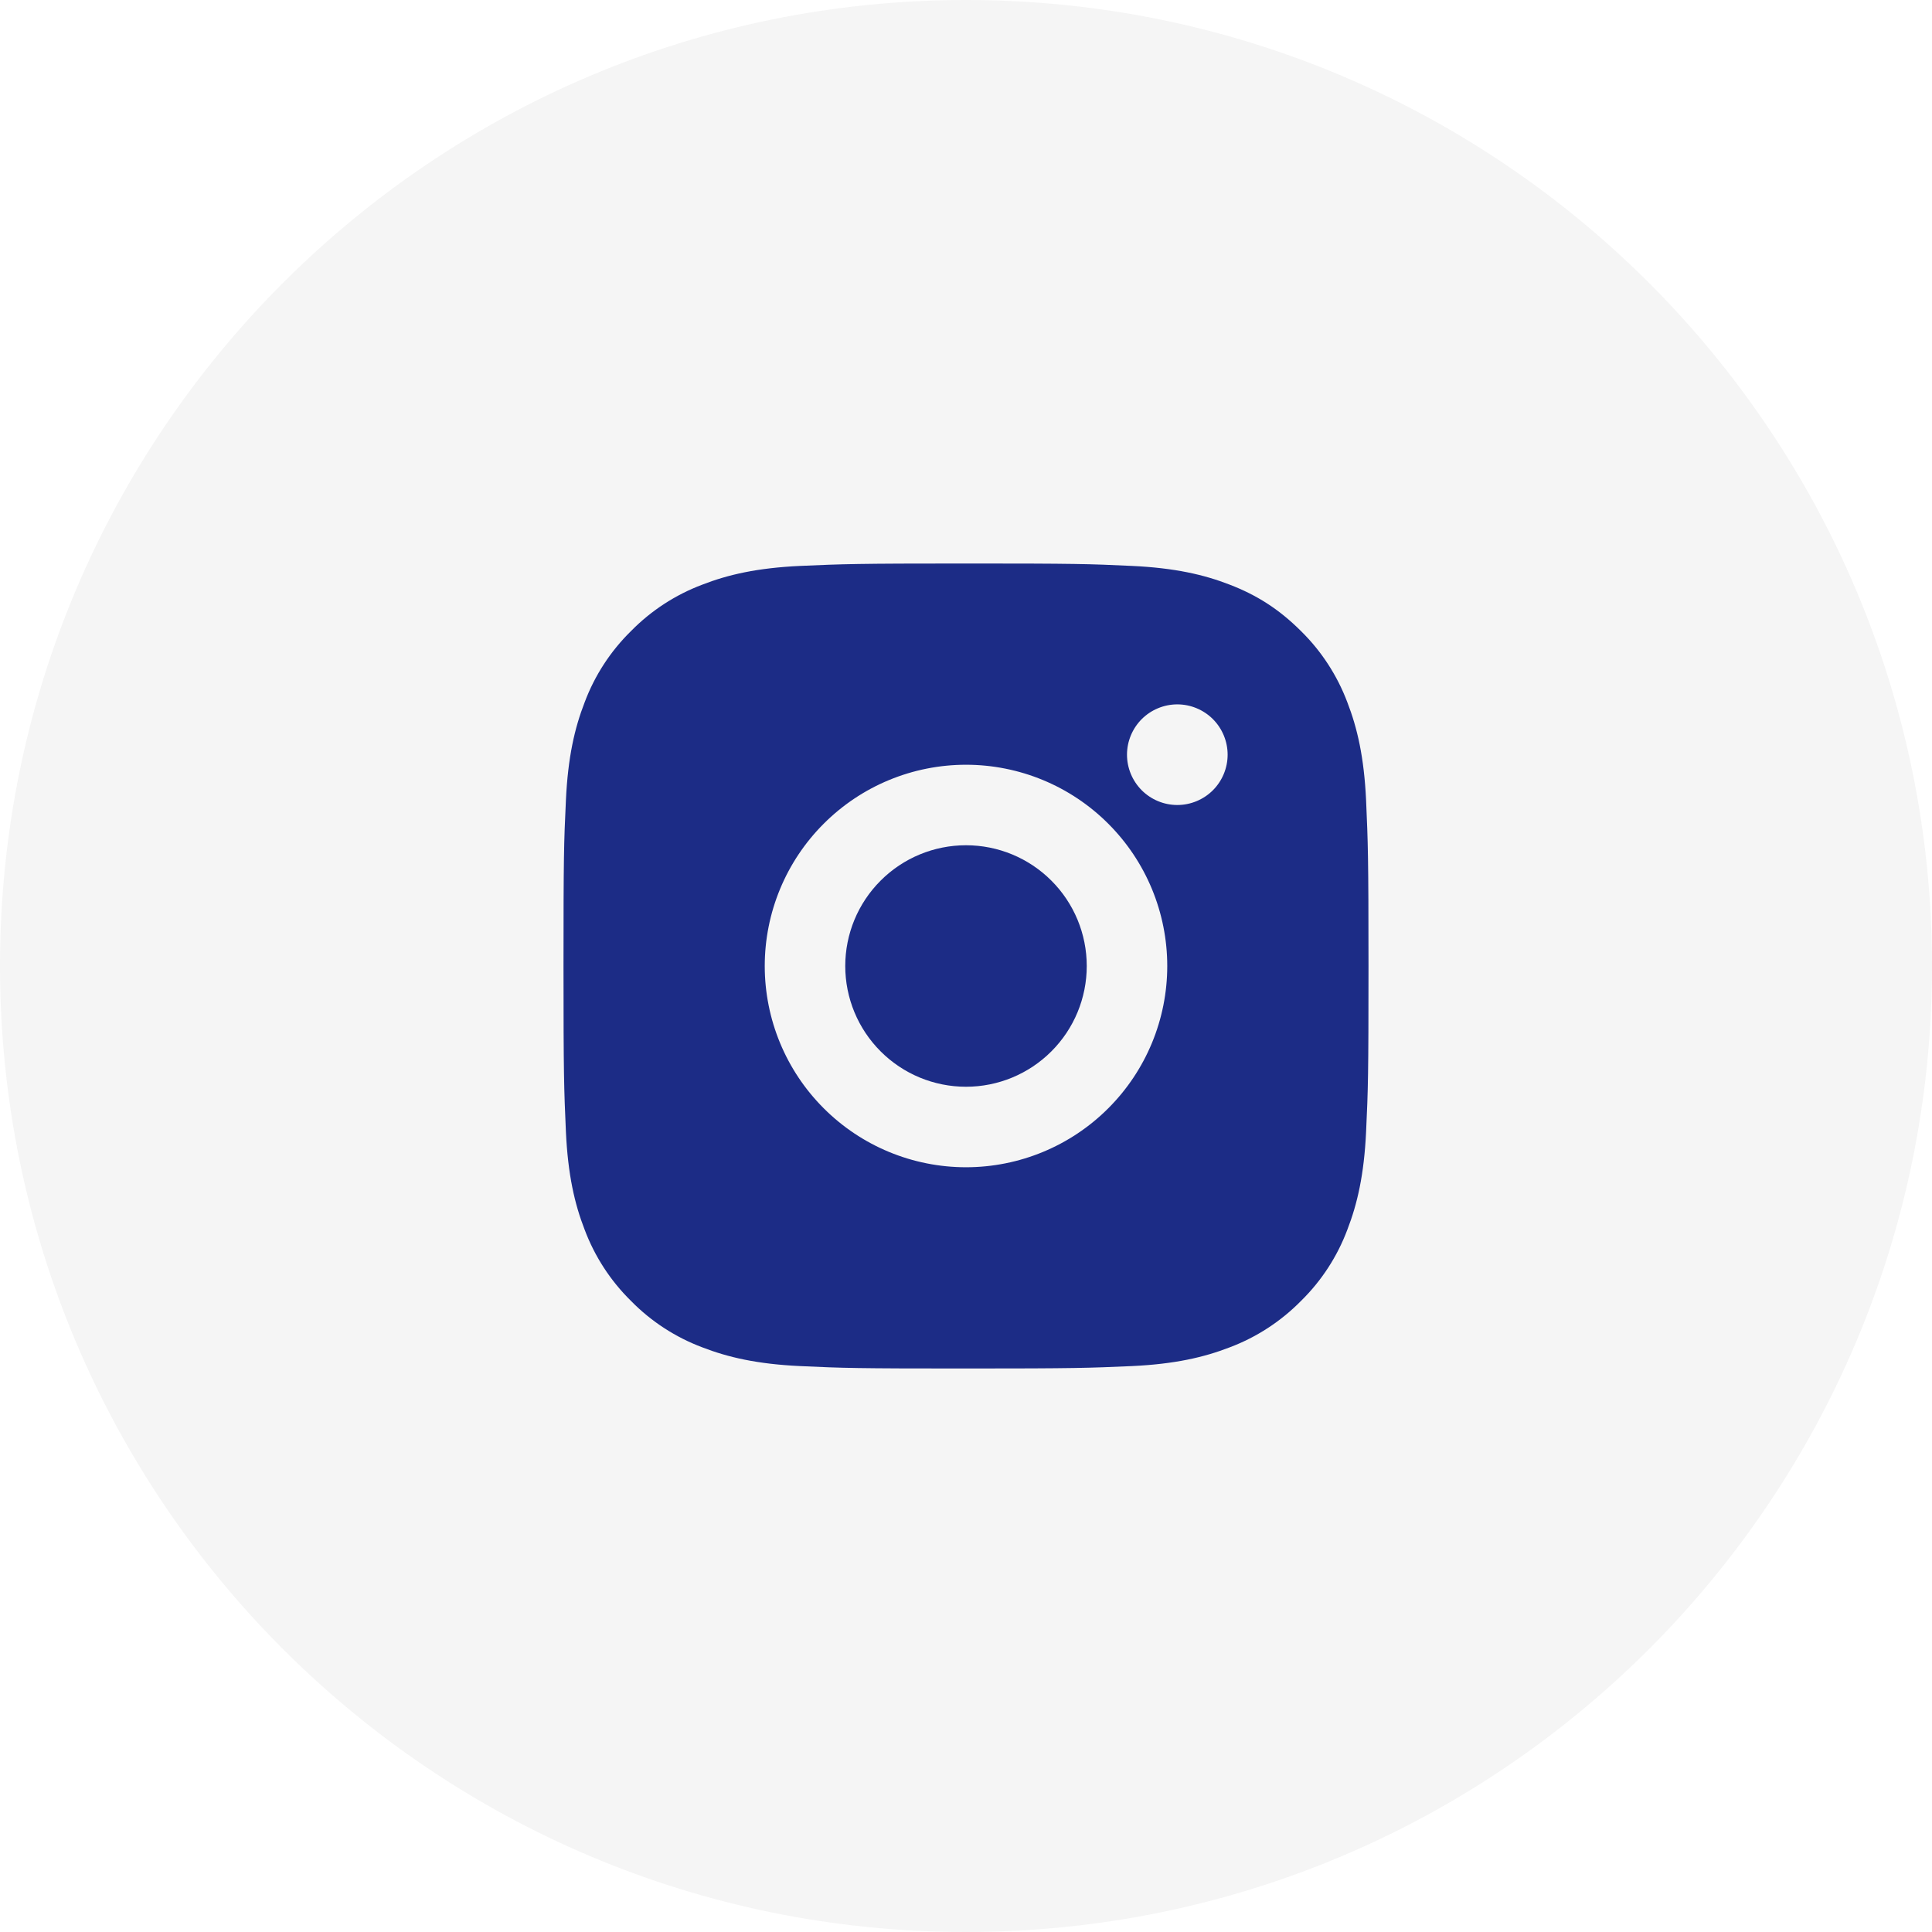
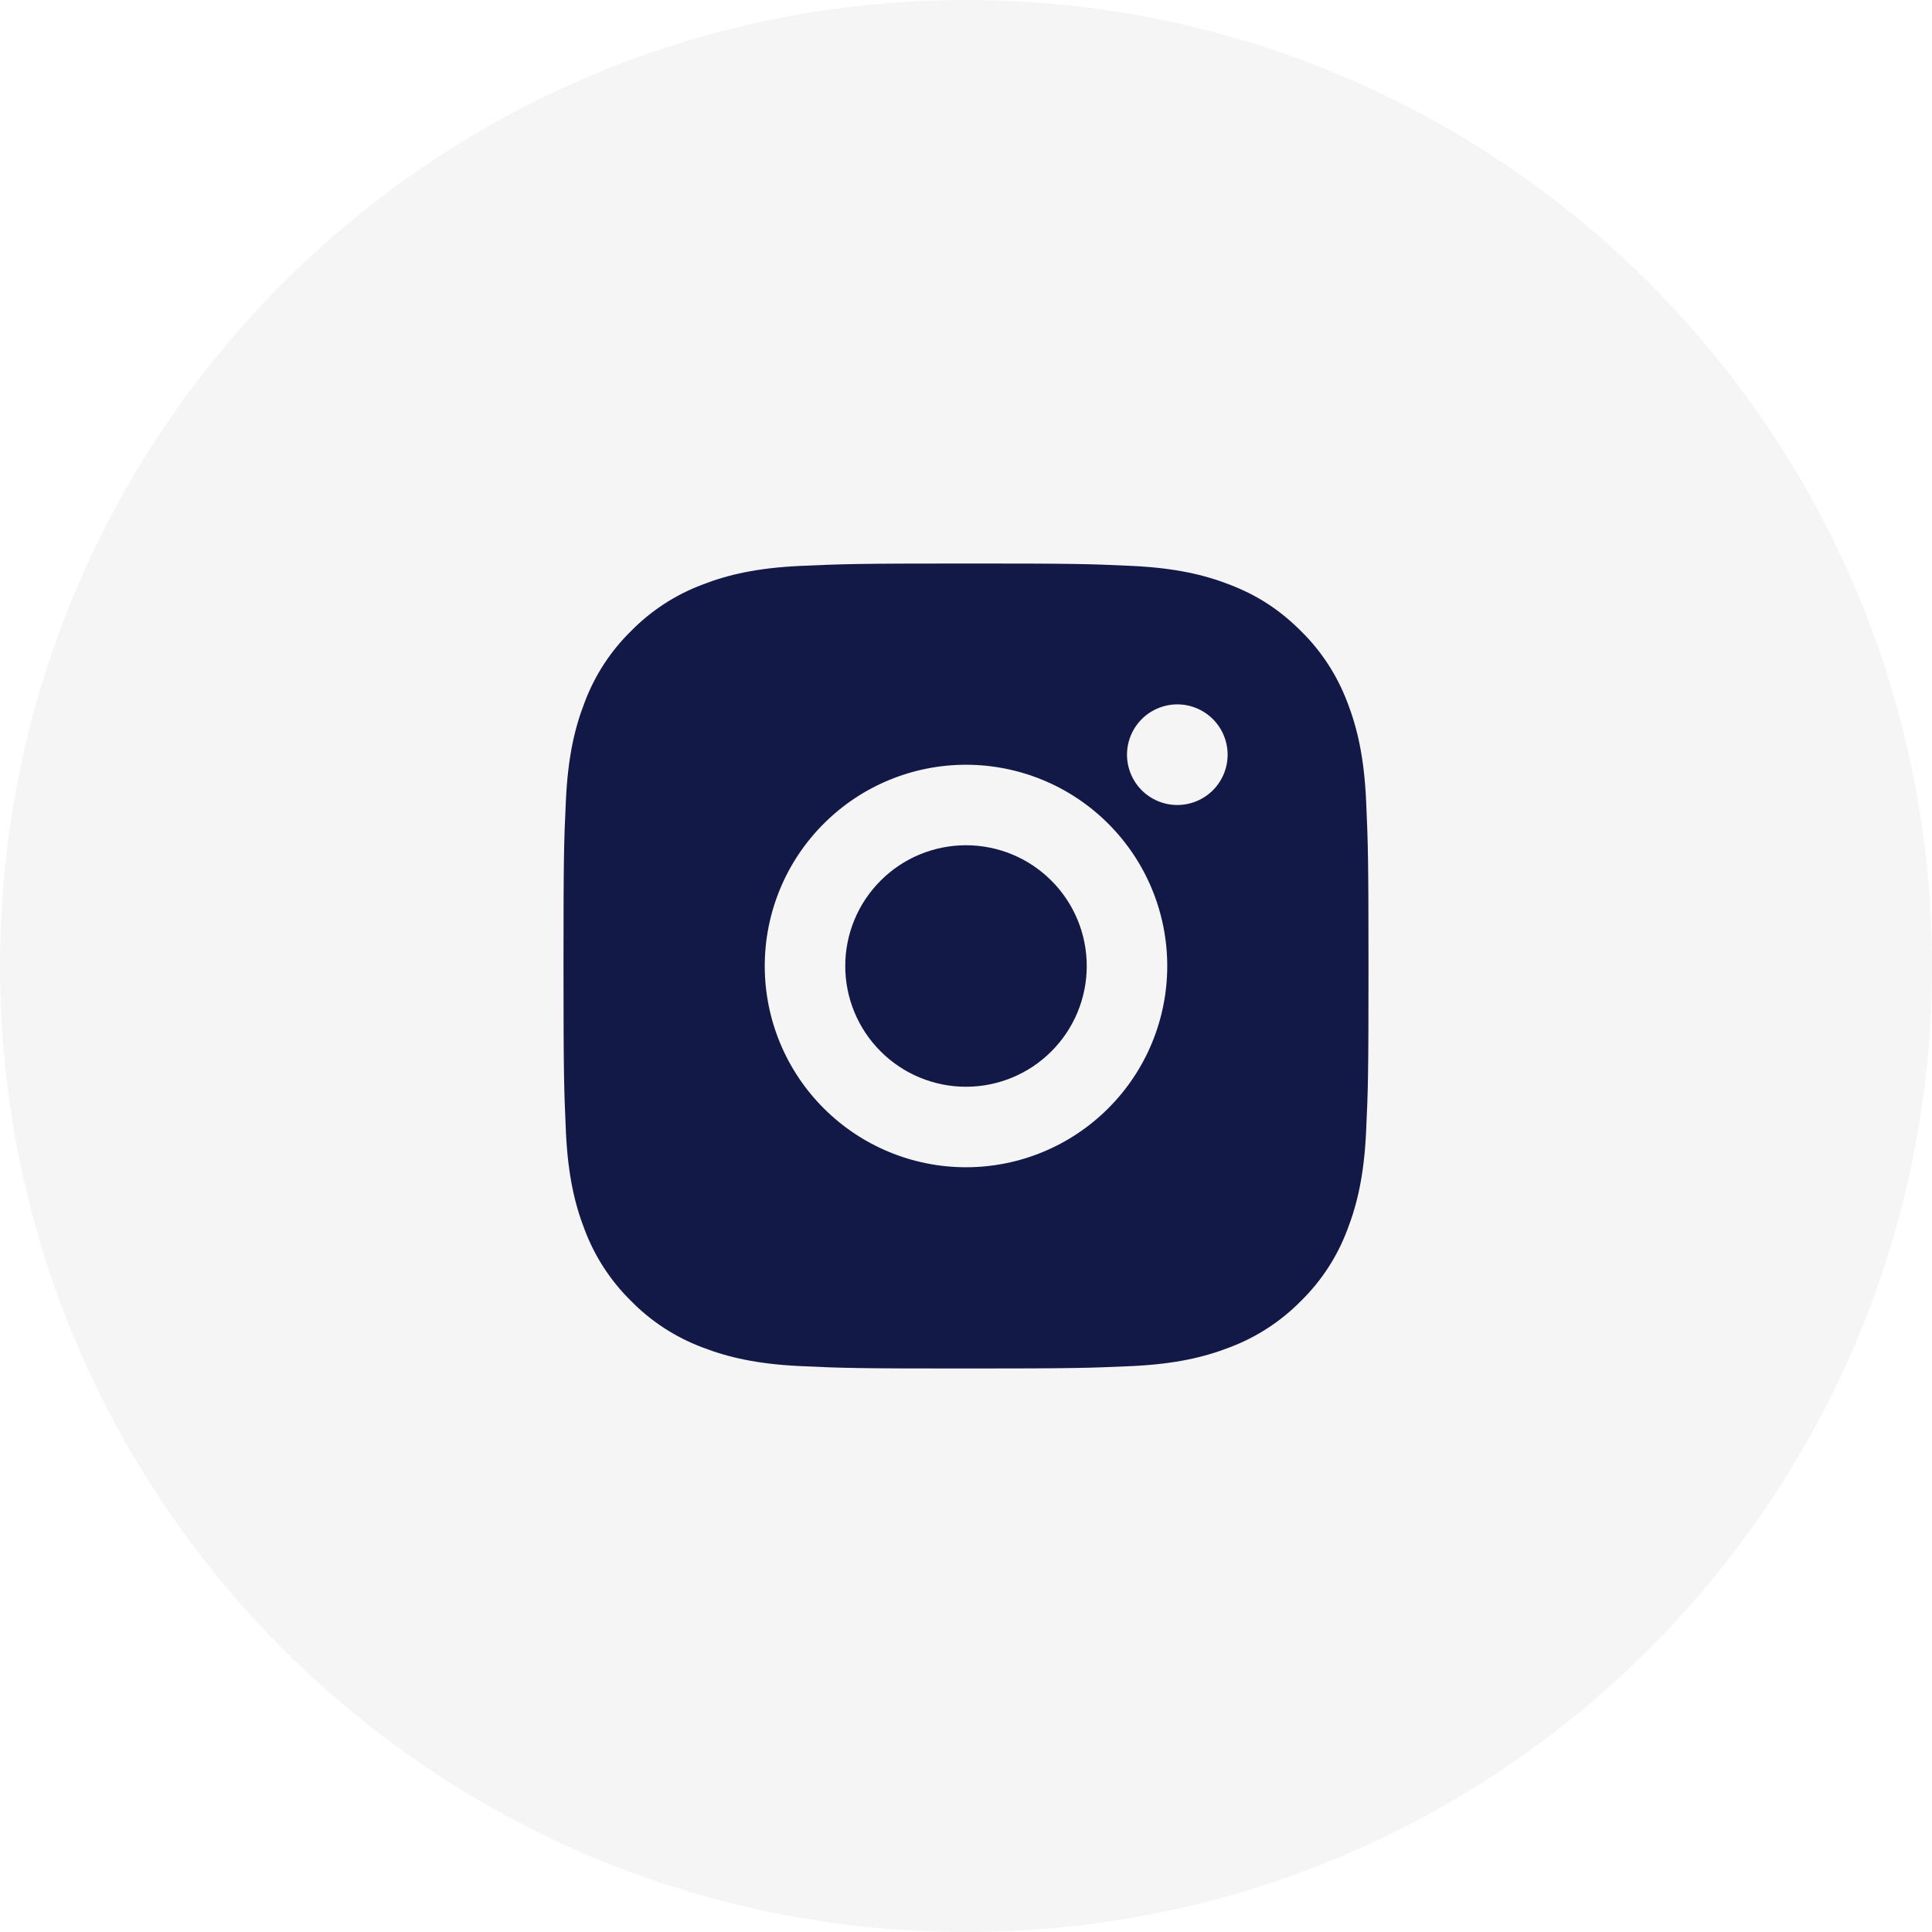
<svg xmlns="http://www.w3.org/2000/svg" width="48" height="48" viewBox="0 0 48 48" fill="none">
  <rect width="48" height="48" rx="24" fill="#F5F5F5" />
-   <path d="M24 14C26.717 14 27.056 14.01 28.122 14.06C29.187 14.11 29.912 14.277 30.55 14.525C31.21 14.779 31.766 15.123 32.322 15.678C32.831 16.178 33.224 16.783 33.475 17.45C33.722 18.087 33.89 18.813 33.94 19.878C33.987 20.944 34 21.283 34 24C34 26.717 33.99 27.056 33.94 28.122C33.89 29.187 33.722 29.912 33.475 30.55C33.225 31.218 32.831 31.823 32.322 32.322C31.822 32.83 31.217 33.224 30.55 33.475C29.913 33.722 29.187 33.89 28.122 33.94C27.056 33.987 26.717 34 24 34C21.283 34 20.944 33.99 19.878 33.94C18.813 33.89 18.088 33.722 17.45 33.475C16.782 33.224 16.177 32.831 15.678 32.322C15.169 31.822 14.776 31.218 14.525 30.55C14.277 29.913 14.11 29.187 14.06 28.122C14.013 27.056 14 26.717 14 24C14 21.283 14.01 20.944 14.06 19.878C14.11 18.812 14.277 18.088 14.525 17.45C14.775 16.782 15.169 16.177 15.678 15.678C16.178 15.169 16.782 14.776 17.45 14.525C18.088 14.277 18.812 14.11 19.878 14.06C20.944 14.013 21.283 14 24 14ZM24 19C22.674 19 21.402 19.527 20.465 20.465C19.527 21.402 19 22.674 19 24C19 25.326 19.527 26.598 20.465 27.535C21.402 28.473 22.674 29 24 29C25.326 29 26.598 28.473 27.535 27.535C28.473 26.598 29 25.326 29 24C29 22.674 28.473 21.402 27.535 20.465C26.598 19.527 25.326 19 24 19ZM30.5 18.75C30.5 18.419 30.368 18.101 30.134 17.866C29.899 17.632 29.581 17.5 29.25 17.5C28.919 17.5 28.601 17.632 28.366 17.866C28.132 18.101 28 18.419 28 18.75C28 19.081 28.132 19.399 28.366 19.634C28.601 19.868 28.919 20 29.25 20C29.581 20 29.899 19.868 30.134 19.634C30.368 19.399 30.5 19.081 30.5 18.75ZM24 21C24.796 21 25.559 21.316 26.121 21.879C26.684 22.441 27 23.204 27 24C27 24.796 26.684 25.559 26.121 26.121C25.559 26.684 24.796 27 24 27C23.204 27 22.441 26.684 21.879 26.121C21.316 25.559 21 24.796 21 24C21 23.204 21.316 22.441 21.879 21.879C22.441 21.316 23.204 21 24 21Z" fill="#1C2C86" />
+   <path d="M24 14C26.717 14 27.056 14.01 28.122 14.06C29.187 14.11 29.912 14.277 30.55 14.525C31.21 14.779 31.766 15.123 32.322 15.678C32.831 16.178 33.224 16.783 33.475 17.45C33.722 18.087 33.89 18.813 33.94 19.878C33.987 20.944 34 21.283 34 24C34 26.717 33.99 27.056 33.94 28.122C33.89 29.187 33.722 29.912 33.475 30.55C33.225 31.218 32.831 31.823 32.322 32.322C31.822 32.83 31.217 33.224 30.55 33.475C29.913 33.722 29.187 33.89 28.122 33.94C27.056 33.987 26.717 34 24 34C21.283 34 20.944 33.99 19.878 33.94C18.813 33.89 18.088 33.722 17.45 33.475C16.782 33.224 16.177 32.831 15.678 32.322C15.169 31.822 14.776 31.218 14.525 30.55C14.277 29.913 14.11 29.187 14.06 28.122C14.013 27.056 14 26.717 14 24C14 21.283 14.01 20.944 14.06 19.878C14.11 18.812 14.277 18.088 14.525 17.45C14.775 16.782 15.169 16.177 15.678 15.678C16.178 15.169 16.782 14.776 17.45 14.525C18.088 14.277 18.812 14.11 19.878 14.06C20.944 14.013 21.283 14 24 14ZM24 19C22.674 19 21.402 19.527 20.465 20.465C19.527 21.402 19 22.674 19 24C19 25.326 19.527 26.598 20.465 27.535C21.402 28.473 22.674 29 24 29C25.326 29 26.598 28.473 27.535 27.535C28.473 26.598 29 25.326 29 24C29 22.674 28.473 21.402 27.535 20.465C26.598 19.527 25.326 19 24 19ZM30.5 18.75C30.5 18.419 30.368 18.101 30.134 17.866C29.899 17.632 29.581 17.5 29.25 17.5C28.919 17.5 28.601 17.632 28.366 17.866C28.132 18.101 28 18.419 28 18.75C28 19.081 28.132 19.399 28.366 19.634C28.601 19.868 28.919 20 29.25 20C29.581 20 29.899 19.868 30.134 19.634C30.368 19.399 30.5 19.081 30.5 18.75ZM24 21C24.796 21 25.559 21.316 26.121 21.879C26.684 22.441 27 23.204 27 24C27 24.796 26.684 25.559 26.121 26.121C25.559 26.684 24.796 27 24 27C23.204 27 22.441 26.684 21.879 26.121C21.316 25.559 21 24.796 21 24C21 23.204 21.316 22.441 21.879 21.879C22.441 21.316 23.204 21 24 21Z" fill="#131946" />
</svg>
